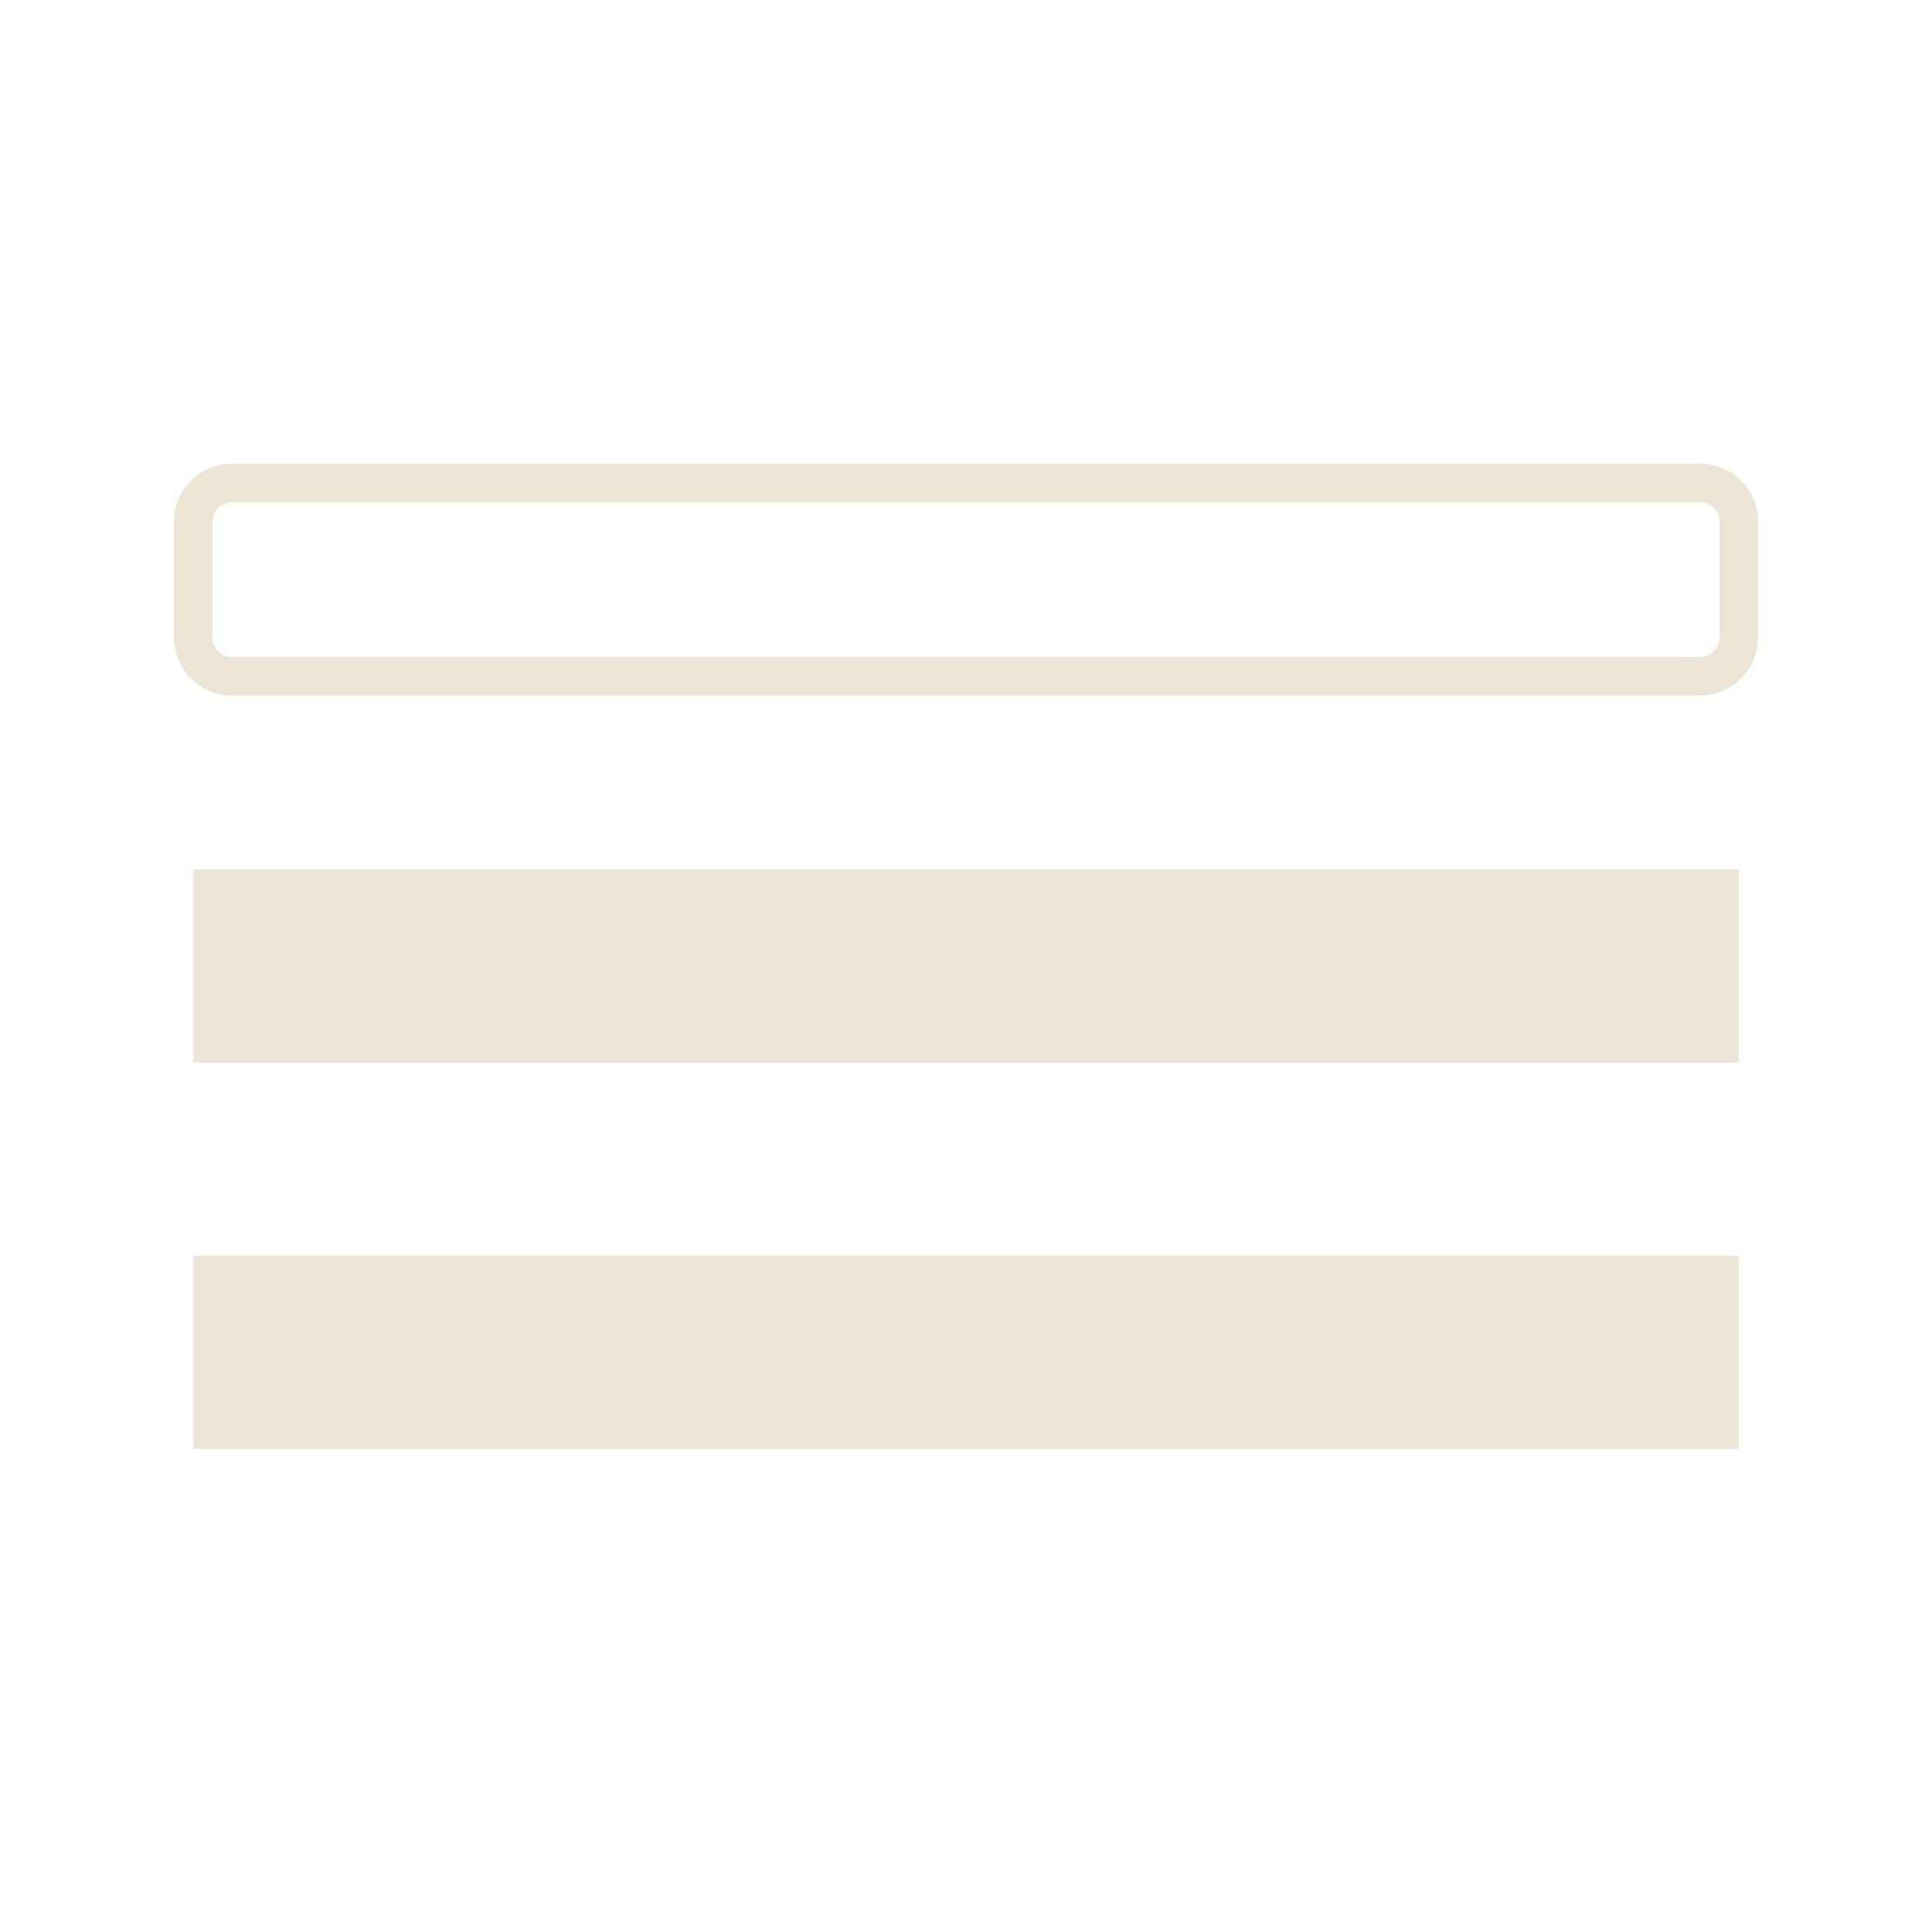
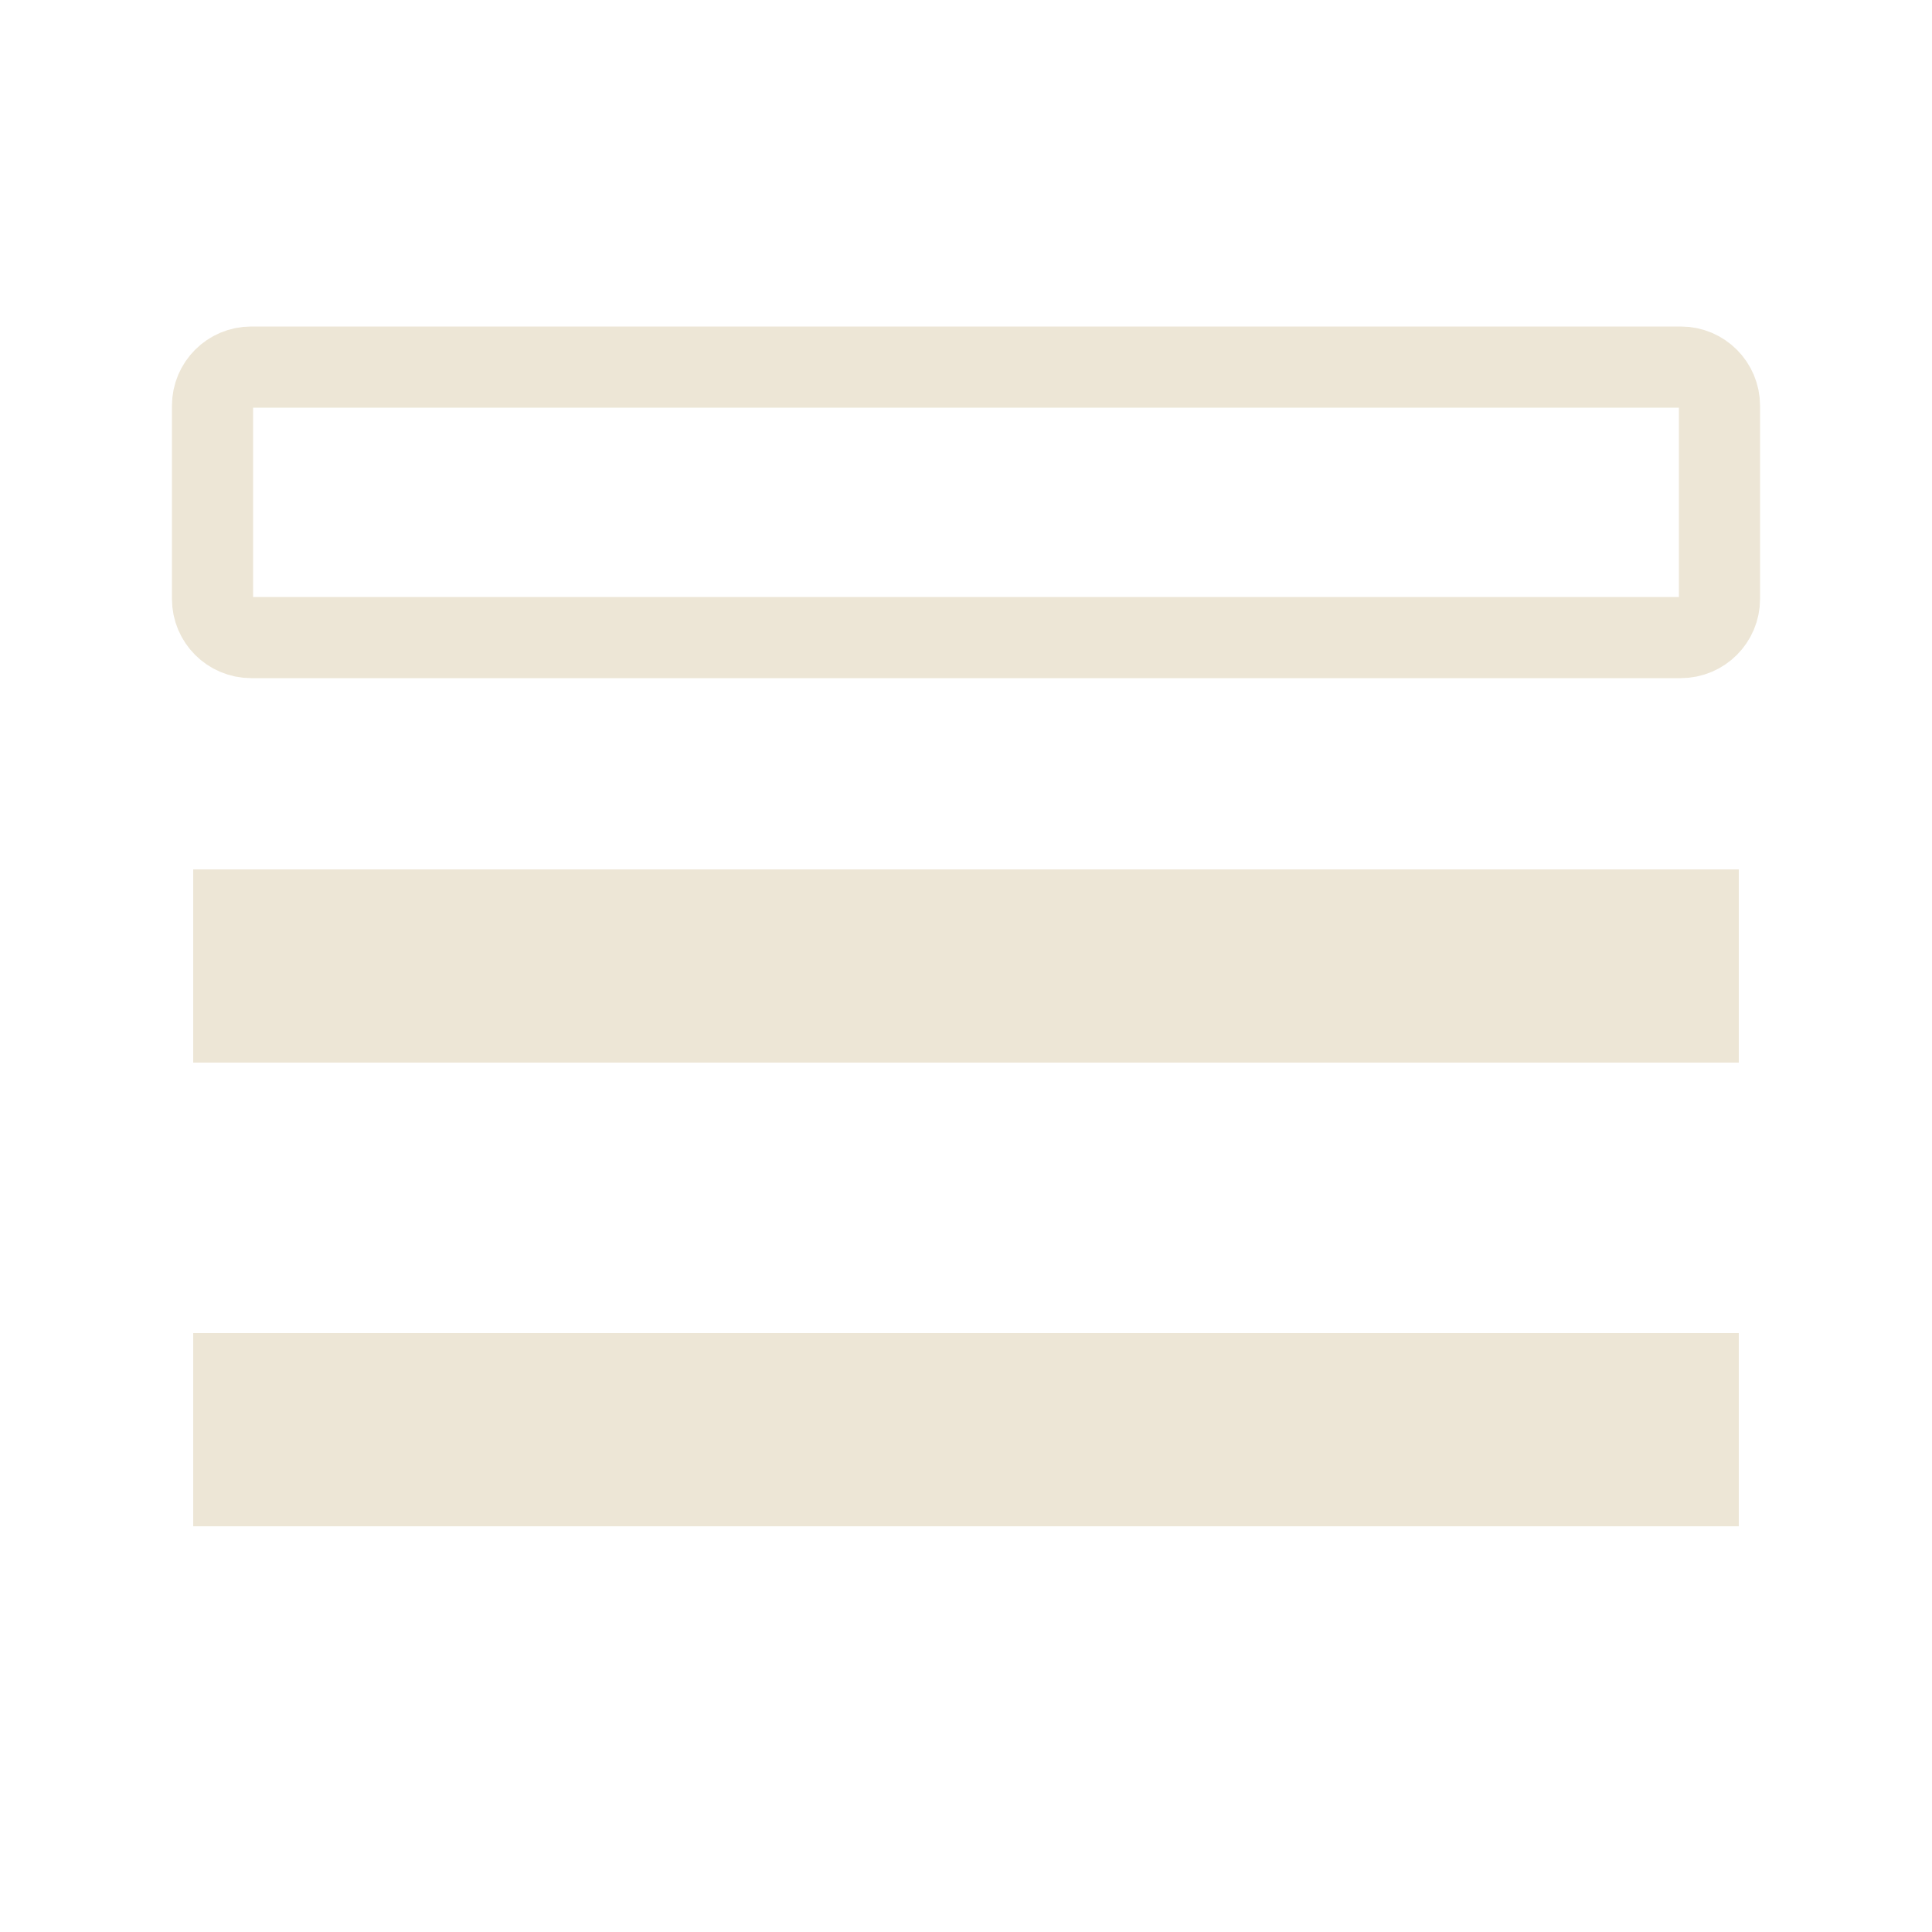
<svg xmlns="http://www.w3.org/2000/svg" preserveAspectRatio="xMidYMid" width="500" height="500" viewBox="0 0 500 500">
  <defs>
    <style>
      .cls-1 {
        fill: #ede6d6;
      }

      .cls-2 {
        stroke: #ede6d6;
-         stroke-width: 10px;
+         stroke-width: 21px;
        fill: none;
      }
    </style>
  </defs>
-   <rect x="50" y="325" width="400" height="50" class="cls-1" />
+   <rect x="50" y="345" width="400" height="50" class="cls-1" />
+   <rect x="55" y="95" width="390" height="70" rx="10" ry="10" class="cls-2" />
  <rect x="50" y="225" width="400" height="50" class="cls-1" />
-   <rect x="50" y="125" width="400" height="50" rx="10" ry="10" class="cls-2" />
</svg>
